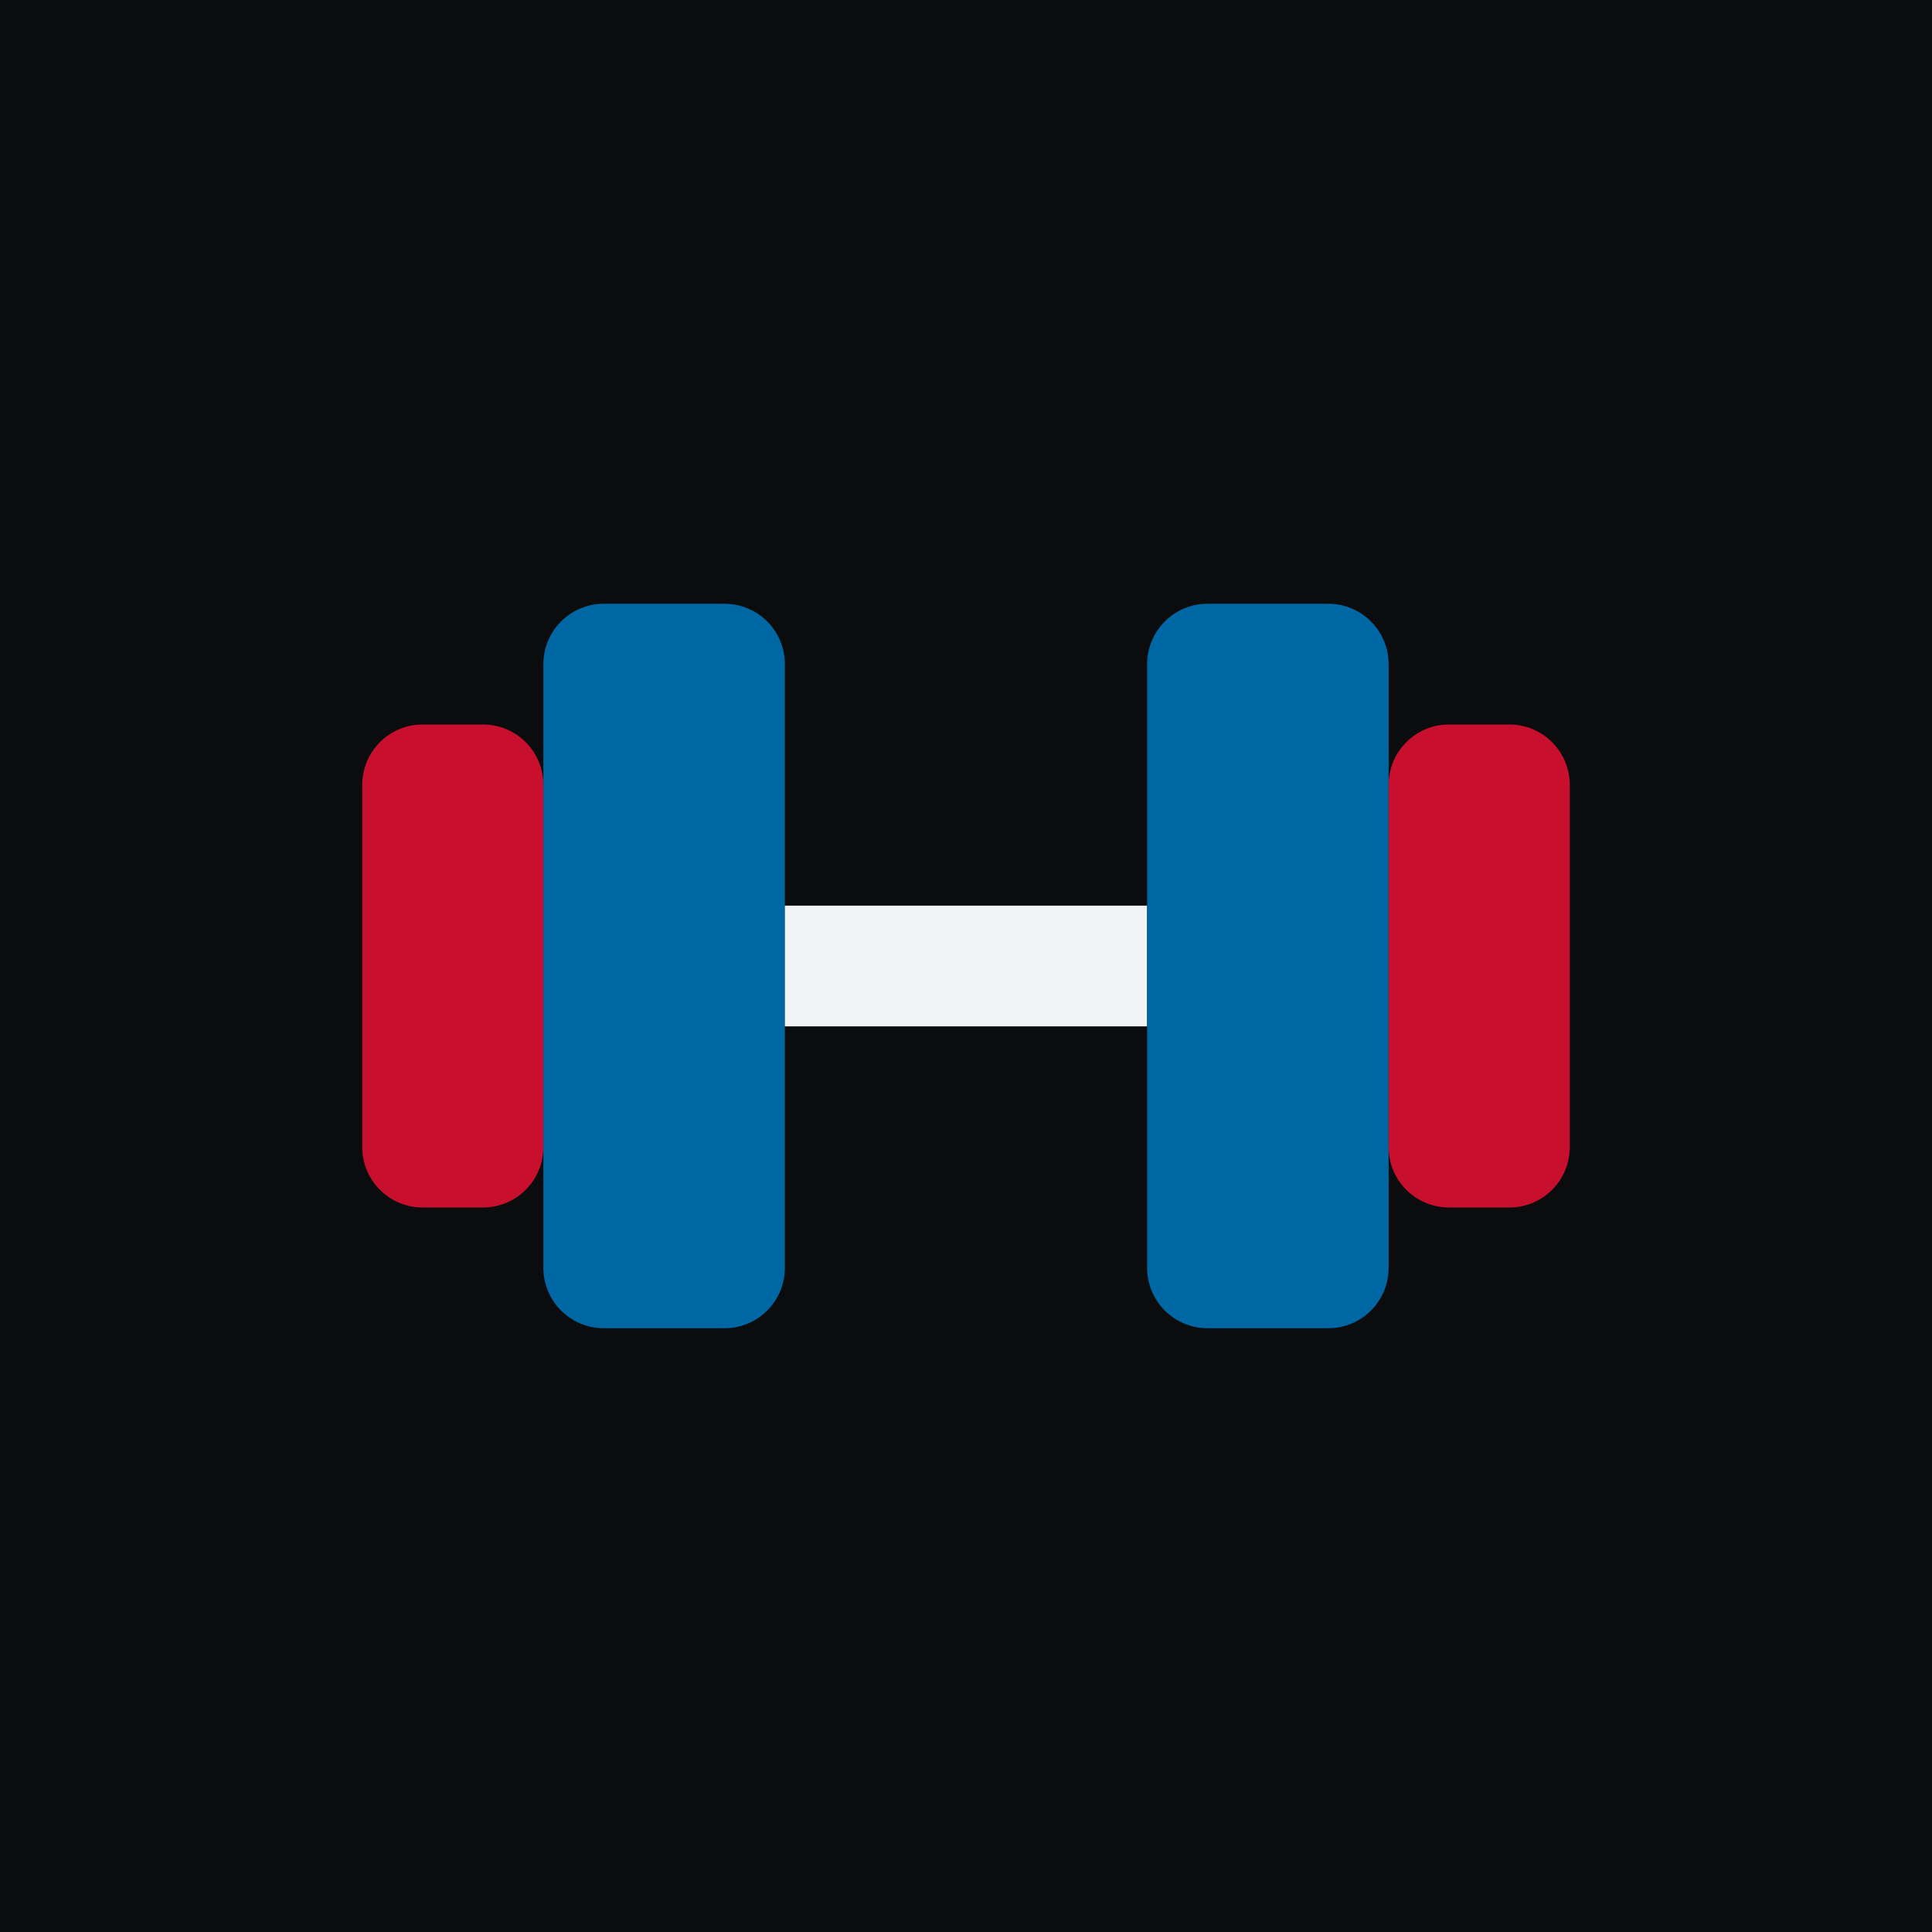
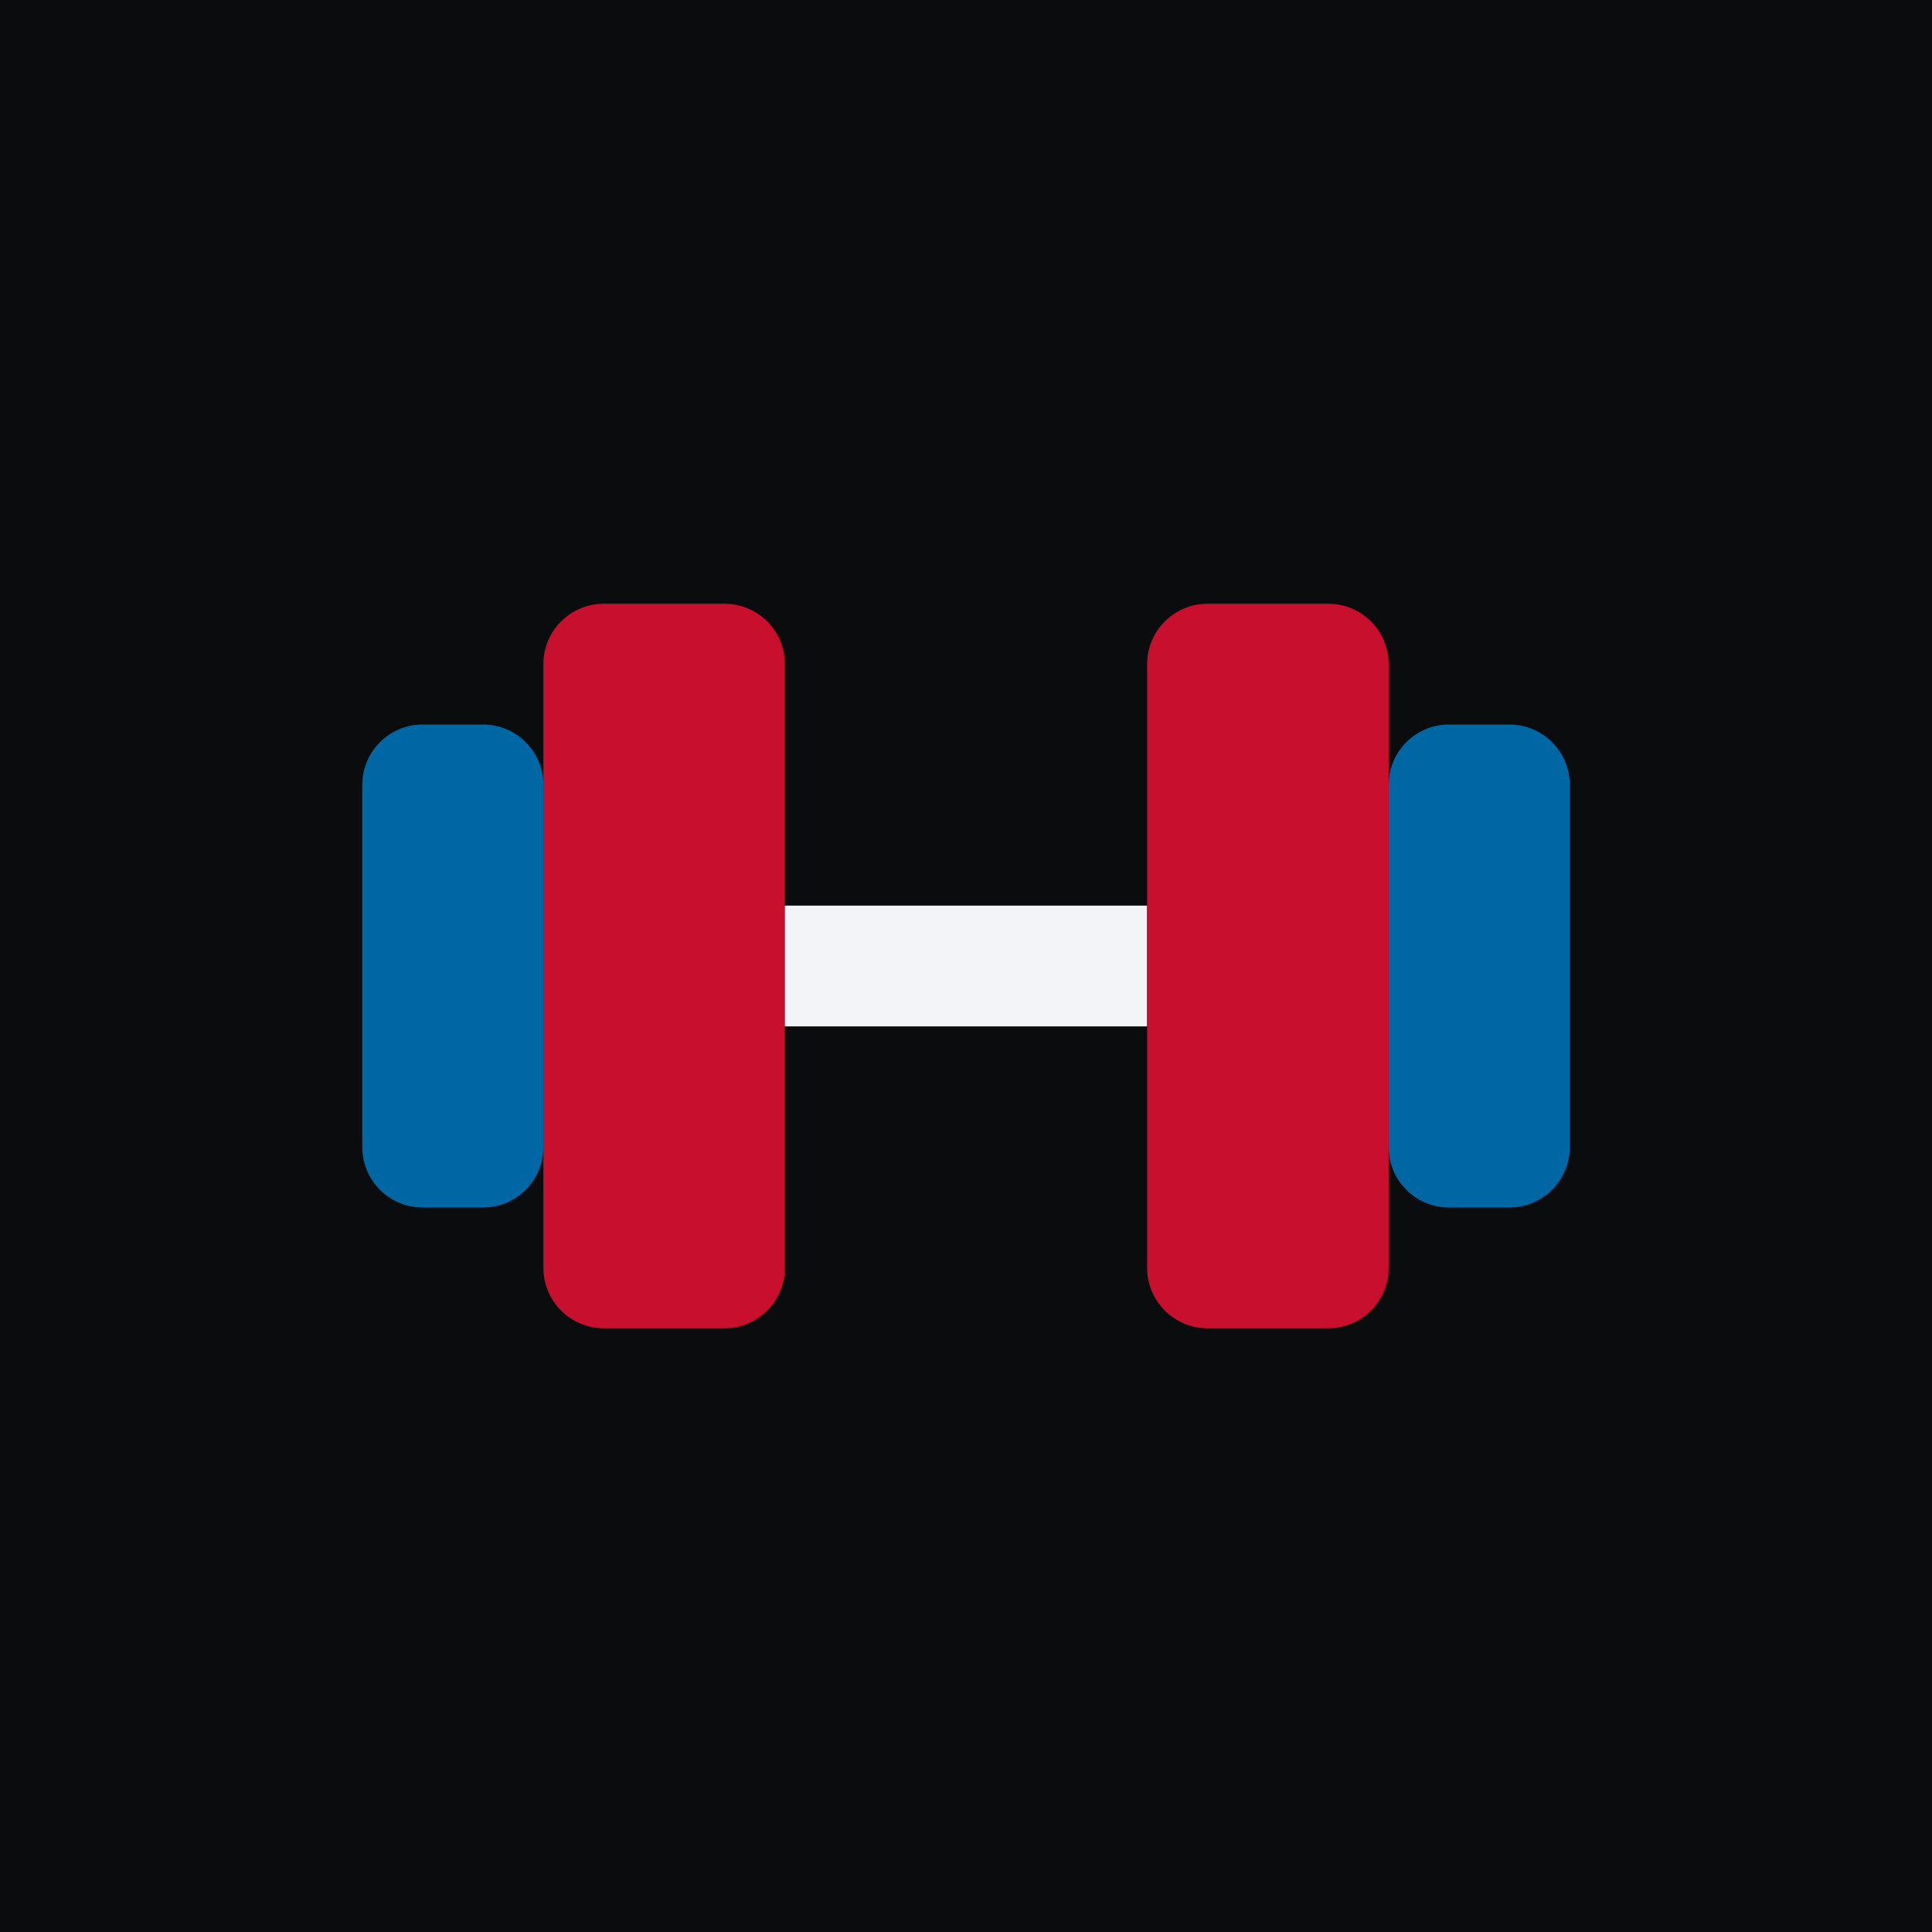
<svg xmlns="http://www.w3.org/2000/svg" viewBox="0 0 512 512">
  <rect width="512" height="512" fill="#0b0c0e" />
-   <rect x="96" y="192" width="48" height="128" rx="16" fill="#c8102e" />
-   <rect x="144" y="160" width="64" height="192" rx="16" fill="#0067a5" />
+   <rect x="96" y="192" width="48" height="128" rx="16" fill="#0067a5" />
+   <rect x="144" y="160" width="64" height="192" rx="16" fill="#c8102e" />
  <rect x="208" y="240" width="96" height="32" fill="#f2f4f7" />
-   <rect x="304" y="160" width="64" height="192" rx="16" fill="#0067a5" />
-   <rect x="368" y="192" width="48" height="128" rx="16" fill="#c8102e" />
+   <rect x="304" y="160" width="64" height="192" rx="16" fill="#c8102e" />
+   <rect x="368" y="192" width="48" height="128" rx="16" fill="#0067a5" />
</svg>
